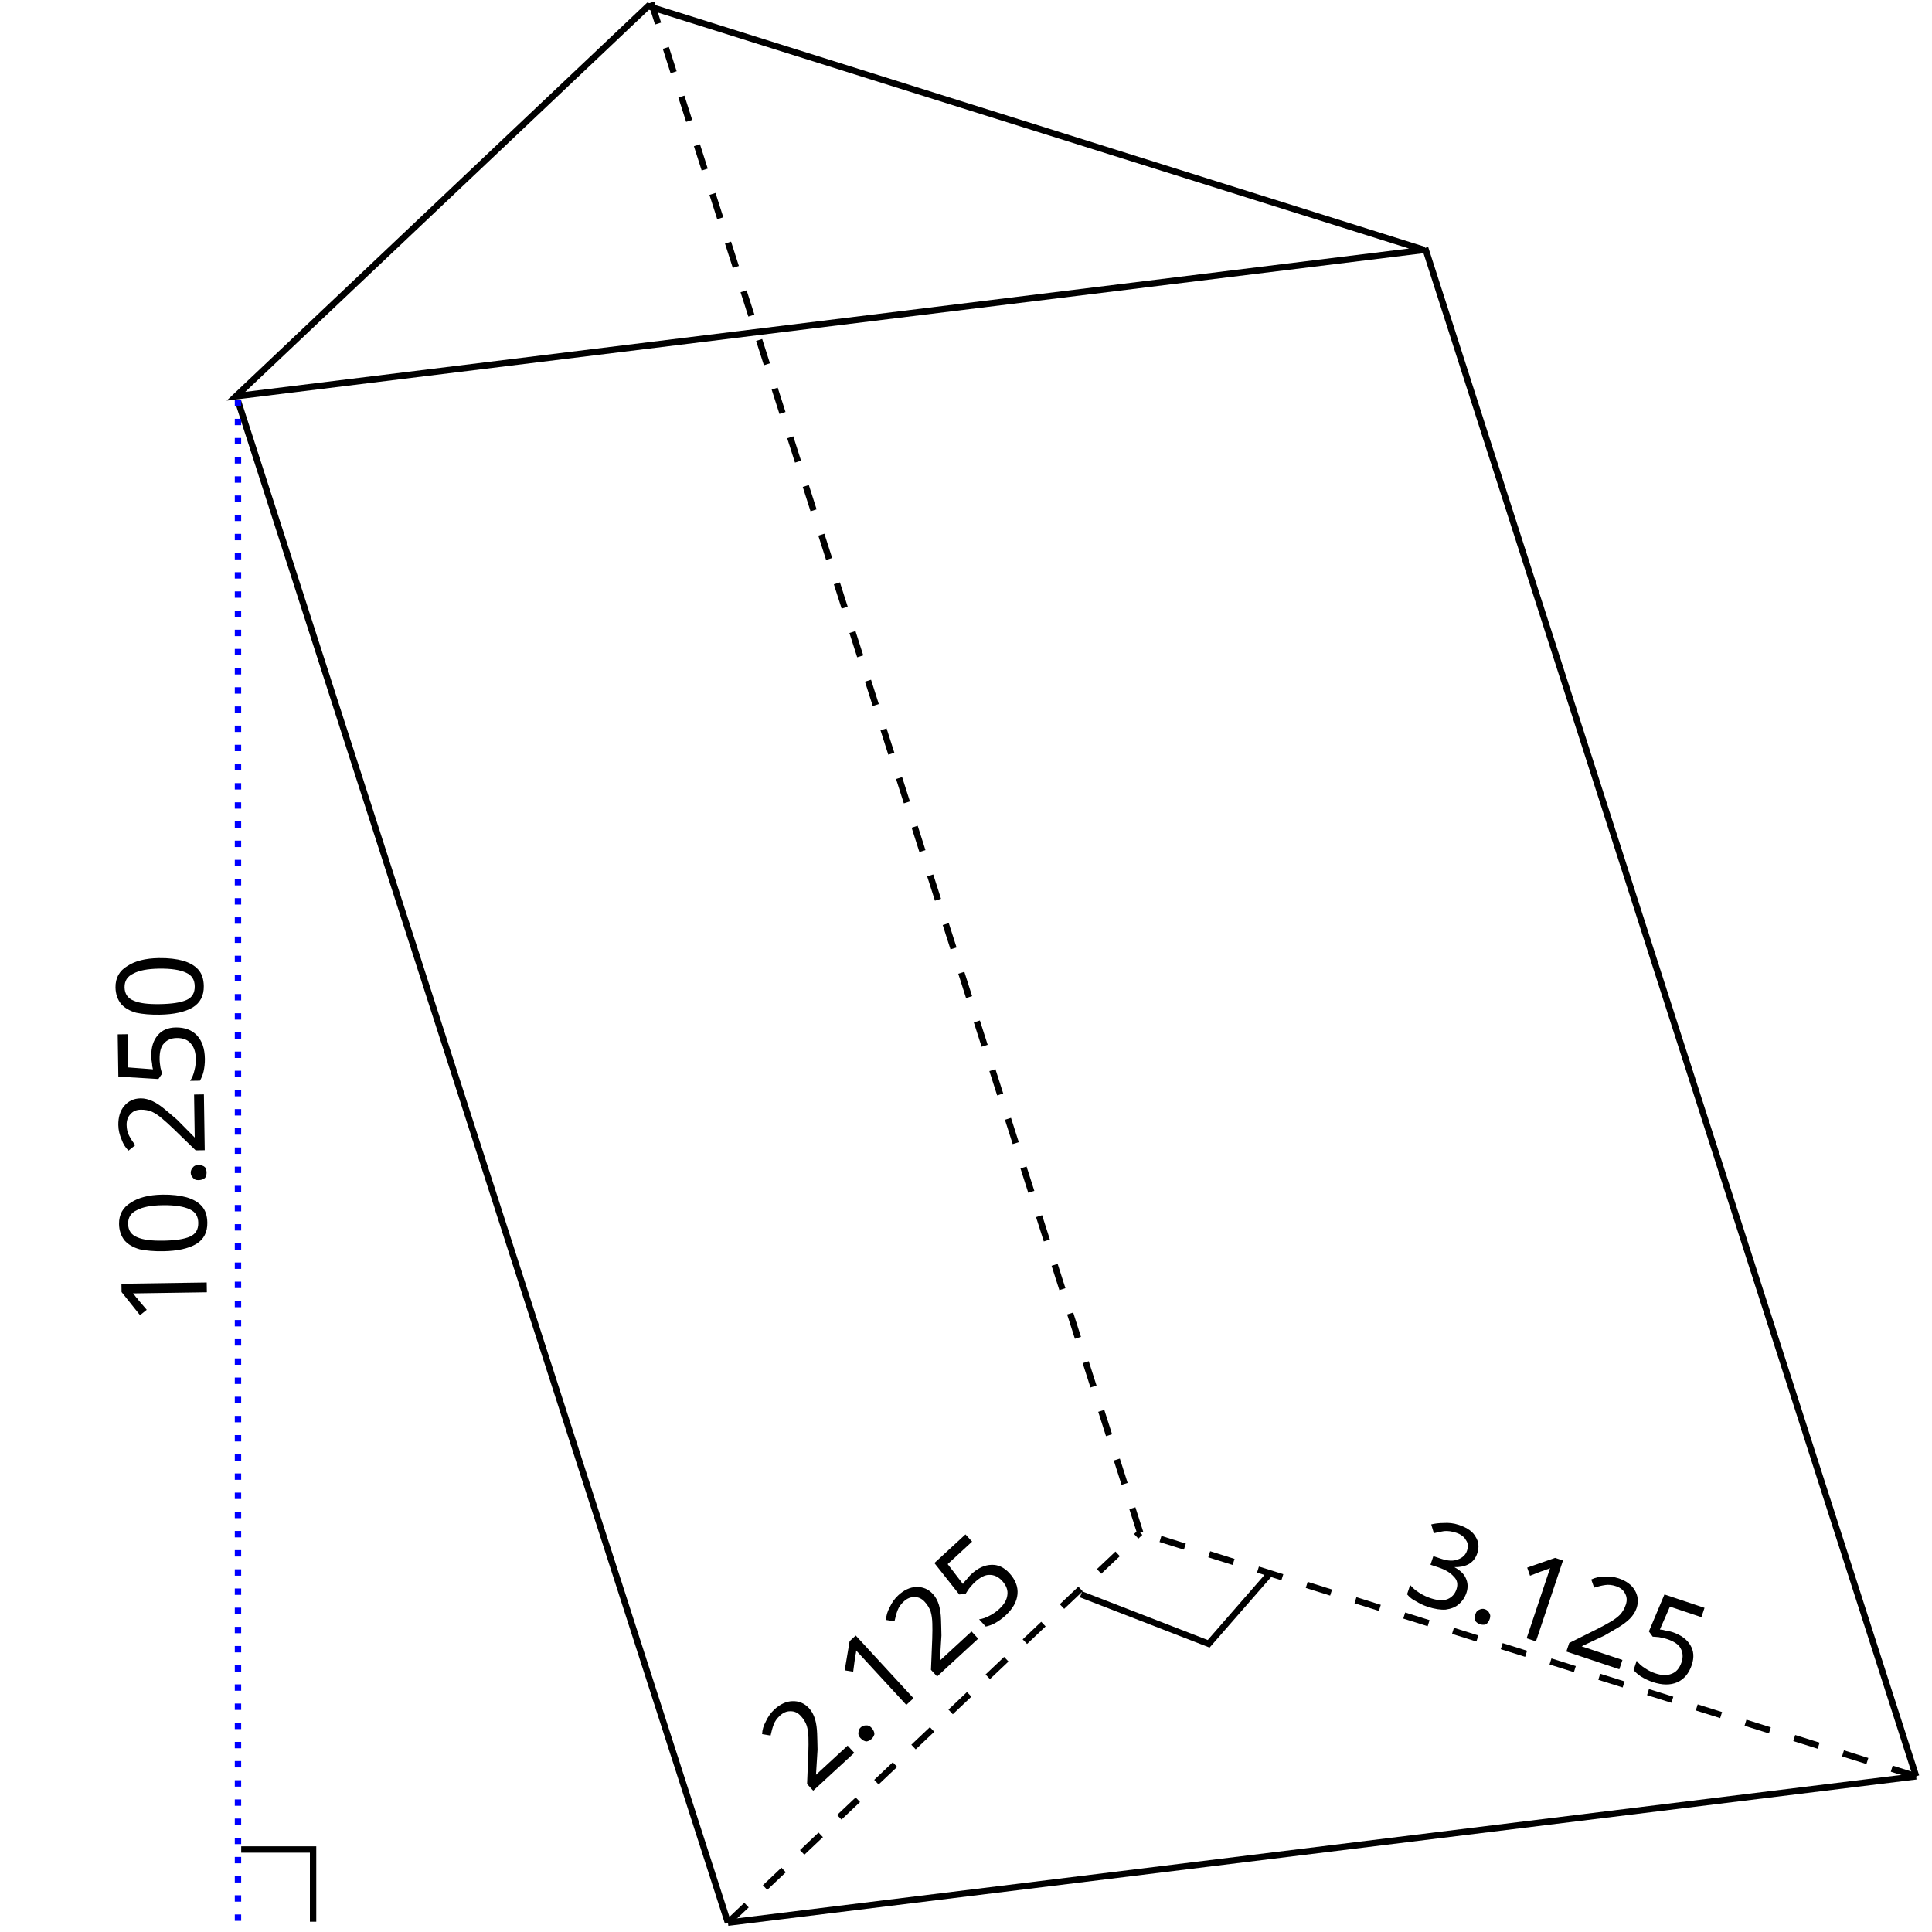
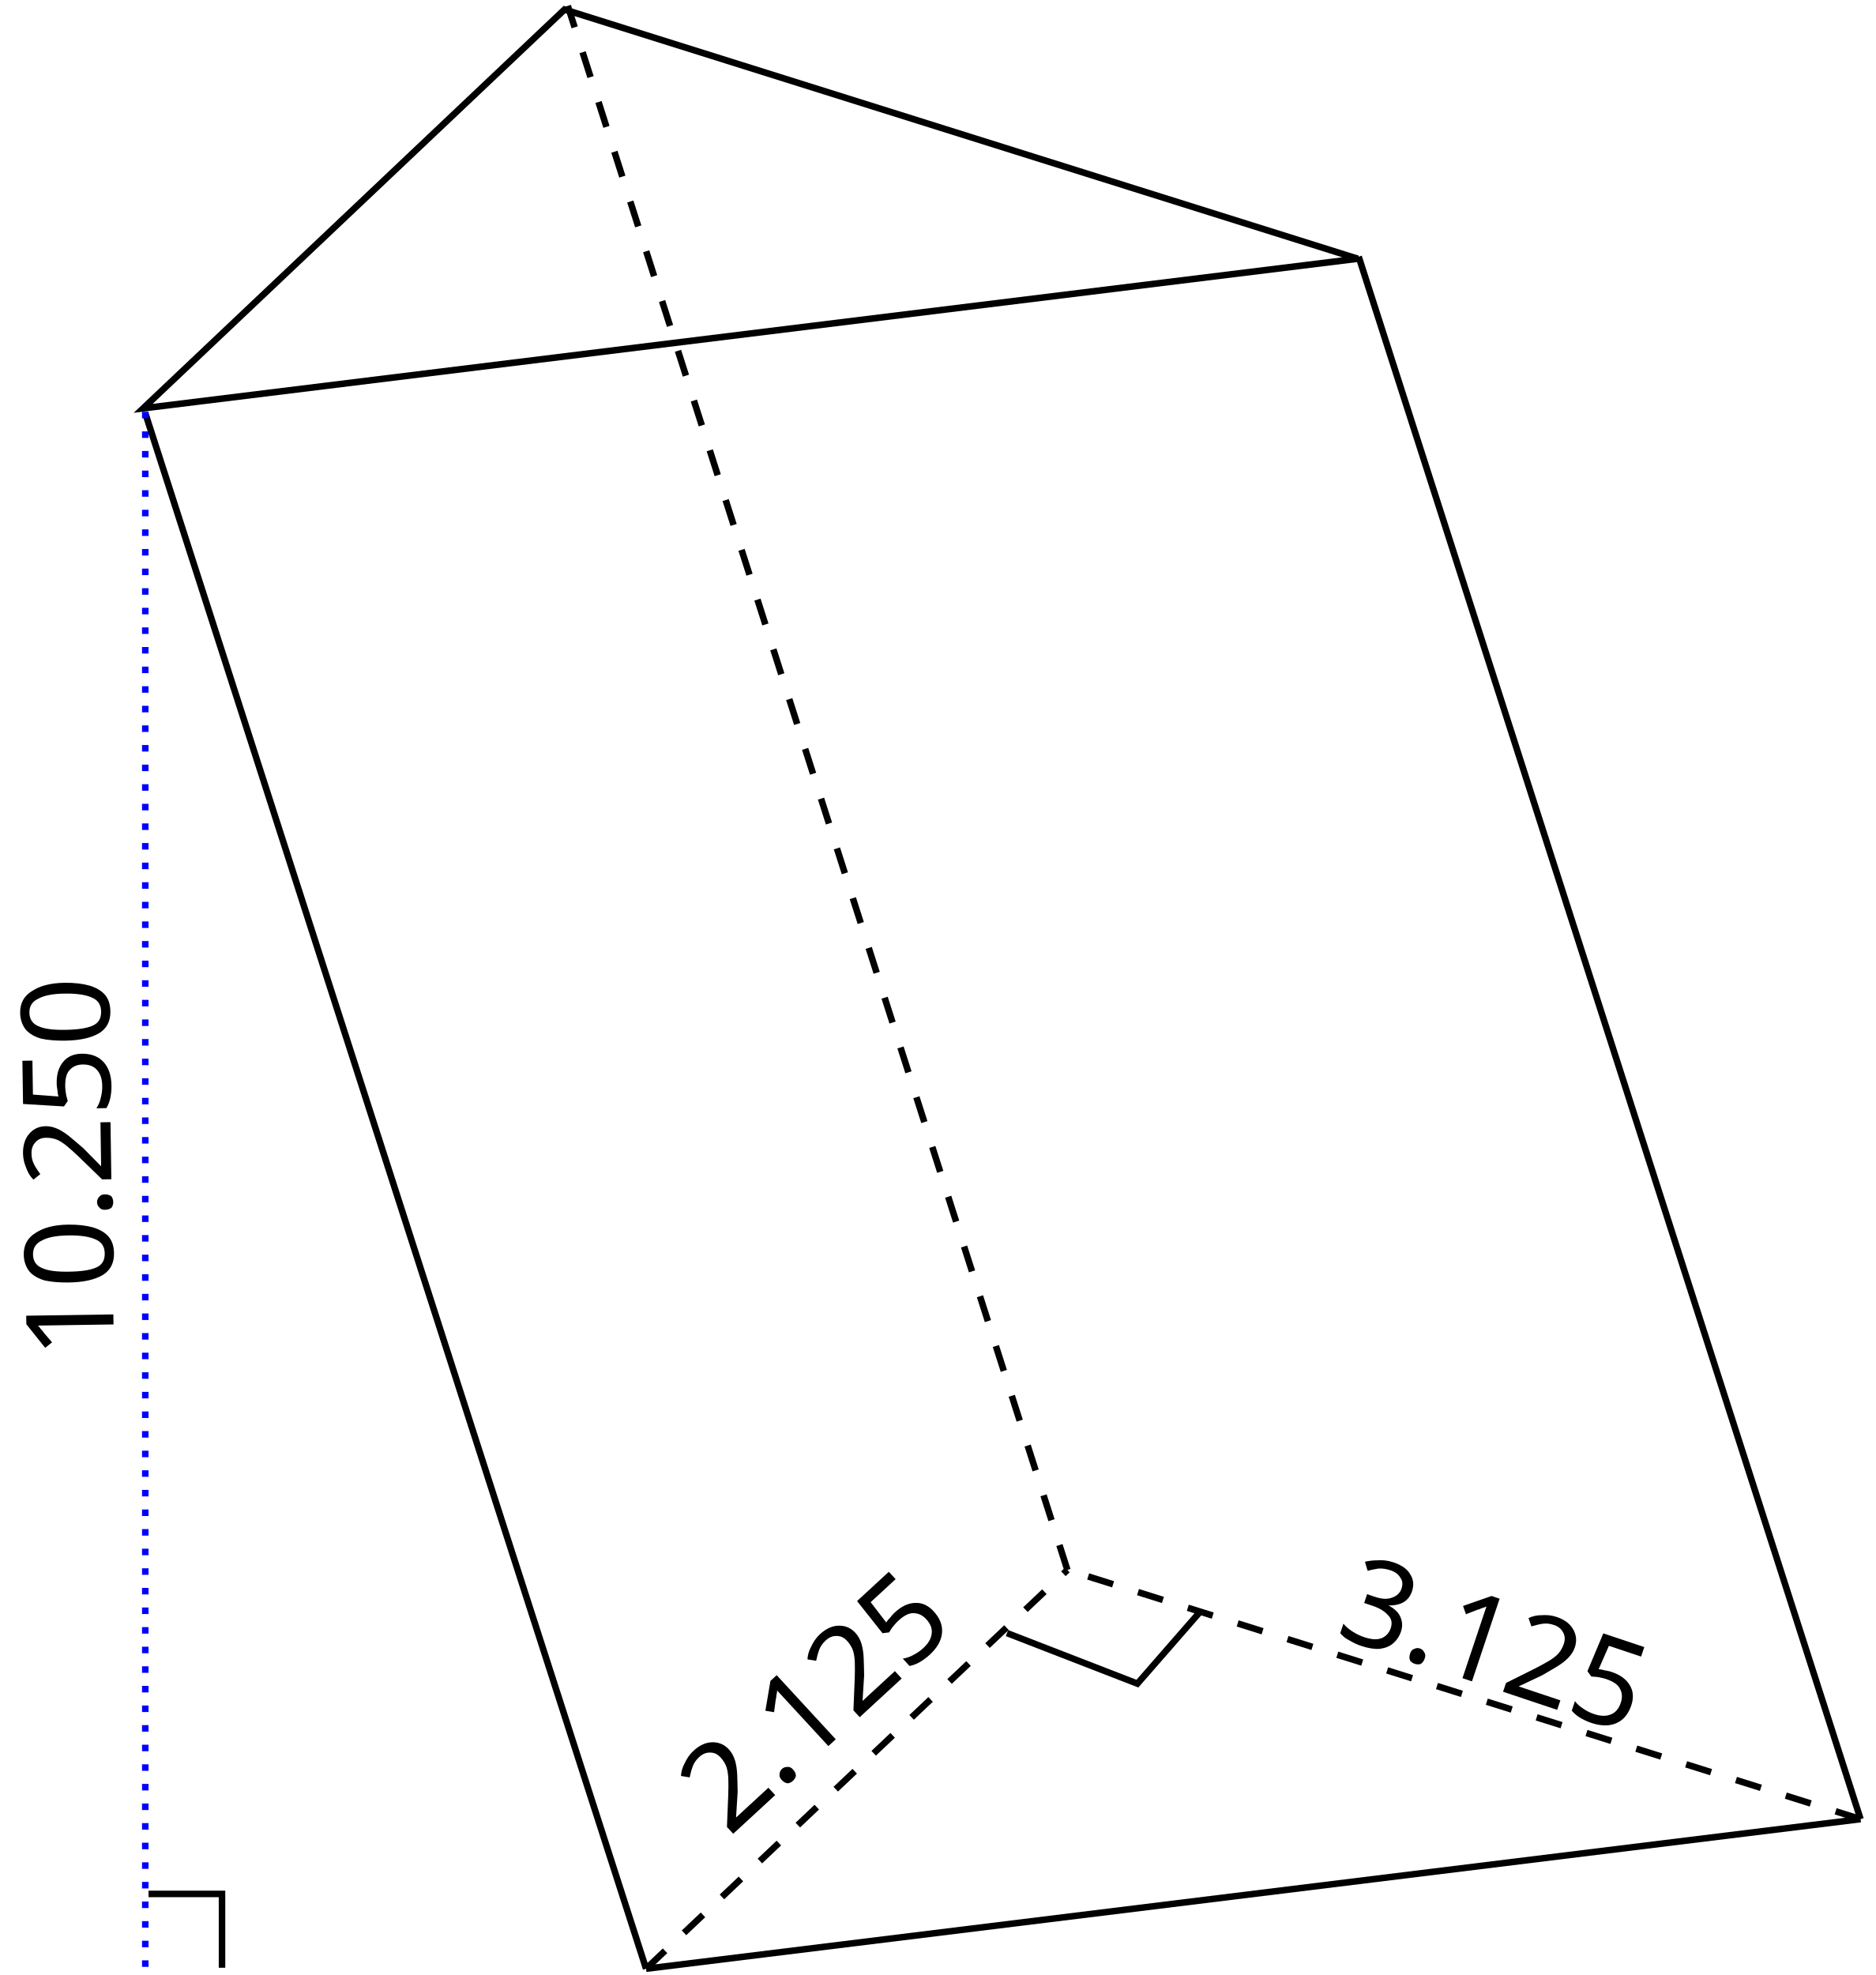
- <svg xmlns="http://www.w3.org/2000/svg" width="40mm" height="40mm" viewBox="0 0 40 40" version="1.1" id="svg5">
+ <svg xmlns="http://www.w3.org/2000/svg" width="38mm" height="40mm" viewBox="0 0 38 40" version="1.1" id="svg5">
  <defs id="defs2">
    </defs>
  <g id="layer2">
-     <path id="path846-8" style="fill:none;fill-opacity:0.49;stroke:#000000;stroke-width:0.133;stroke-miterlimit:4;stroke-dasharray:none" d="M 13.419,0.127 4.885,8.204 29.485,5.174 Z" />
-     <path style="fill:none;stroke:#000000;stroke-width:0.132px;stroke-linecap:butt;stroke-linejoin:miter;stroke-opacity:1" d="M -9.76,8.294 0.387,39.807" id="path1560" transform="translate(14.68437)" />
-     <path style="fill:none;stroke:#000000;stroke-width:0.132;stroke-linecap:butt;stroke-linejoin:miter;stroke-miterlimit:4;stroke-dasharray:0.529, 0.529;stroke-dashoffset:0;stroke-opacity:1" d="M 8.921,31.73 -1.199,0.052" id="path1564" transform="translate(14.68437)" />
-     <path style="fill:none;stroke:#000000;stroke-width:0.132px;stroke-linecap:butt;stroke-linejoin:miter;stroke-opacity:1" d="M 14.821,5.132 24.987,36.777" id="path1568" transform="translate(14.68437)" />
-     <path style="fill:none;stroke:#0000ff;stroke-width:0.132px;stroke-linecap:butt;stroke-linejoin:miter;stroke-opacity:1;stroke-dasharray:0.132, 0.265;stroke-dashoffset:0" d="M 24.987,5.264 V 36.777" id="path1568-4" transform="translate(-20.05975,3.009828)" />
-     <path style="fill:none;stroke:#000000;stroke-width:0.132px;stroke-linecap:butt;stroke-linejoin:miter;stroke-opacity:1" d="M 0.387,39.807 24.987,36.777" id="path1765" transform="translate(14.68437)" />
-     <path style="fill:none;stroke:#000000;stroke-width:0.132;stroke-linecap:butt;stroke-linejoin:miter;stroke-miterlimit:4;stroke-dasharray:0.529, 0.529;stroke-dashoffset:0;stroke-opacity:1" d="M 0.387,39.807 8.921,31.73" id="path1769" transform="translate(14.68437)" />
-     <path style="fill:none;stroke:#000000;stroke-width:0.132;stroke-linecap:butt;stroke-linejoin:miter;stroke-miterlimit:4;stroke-dasharray:0.529, 0.529;stroke-dashoffset:0;stroke-opacity:1" d="M 24.987,36.777 8.921,31.73" id="path1886" transform="translate(14.68437)" />
-     <text xml:space="preserve" style="font-size:2.469px;line-height:1.25;font-family:sans-serif;letter-spacing:0px;word-spacing:0px;stroke-width:0.132" x="-12.87" y="38.67" id="text6722" transform="rotate(-42.66644)">
-       <tspan id="tspan6720" style="stroke-width:0.132" x="-12.87" y="38.67">2.125</tspan>
+     <path id="path846-8" style="fill:none;fill-opacity:0.49;stroke:#000000;stroke-width:0.133;stroke-miterlimit:4;stroke-dasharray:none" d="M 11.435,0.193 2.9,8.27 27.501,5.24 Z" />
+     <path style="fill:none;stroke:#000000;stroke-width:0.132px;stroke-linecap:butt;stroke-linejoin:miter;stroke-opacity:1" d="M -9.76,8.294 0.387,39.807" id="path1560" transform="translate(12.7,0.06614583)" />
+     <path style="fill:none;stroke:#000000;stroke-width:0.132;stroke-linecap:butt;stroke-linejoin:miter;stroke-miterlimit:4;stroke-dasharray:0.529, 0.529;stroke-dashoffset:0;stroke-opacity:1" d="M 8.921,31.73 -1.199,0.052" id="path1564" transform="translate(12.7,0.06614583)" />
+     <path style="fill:none;stroke:#000000;stroke-width:0.132px;stroke-linecap:butt;stroke-linejoin:miter;stroke-opacity:1" d="M 14.821,5.132 24.987,36.777" id="path1568" transform="translate(12.7,0.06614583)" />
+     <path style="fill:none;stroke:#0000ff;stroke-width:0.132px;stroke-linecap:butt;stroke-linejoin:miter;stroke-dasharray:0.132, 0.265;stroke-dashoffset:0;stroke-opacity:1" d="M 24.987,5.264 V 36.777" id="path1568-4" transform="translate(-22.04413,3.075974)" />
+     <path style="fill:none;stroke:#000000;stroke-width:0.132px;stroke-linecap:butt;stroke-linejoin:miter;stroke-opacity:1" d="M 0.387,39.807 24.987,36.777" id="path1765" transform="translate(12.7,0.06614583)" />
+     <path style="fill:none;stroke:#000000;stroke-width:0.132;stroke-linecap:butt;stroke-linejoin:miter;stroke-miterlimit:4;stroke-dasharray:0.529, 0.529;stroke-dashoffset:0;stroke-opacity:1" d="M 0.387,39.807 8.921,31.73" id="path1769" transform="translate(12.7,0.06614583)" />
+     <path style="fill:none;stroke:#000000;stroke-width:0.132;stroke-linecap:butt;stroke-linejoin:miter;stroke-miterlimit:4;stroke-dasharray:0.529, 0.529;stroke-dashoffset:0;stroke-opacity:1" d="M 24.987,36.777 8.921,31.73" id="path1886" transform="translate(12.7,0.06614583)" />
+     <text xml:space="preserve" style="font-size:2.469px;line-height:1.25;font-family:sans-serif;letter-spacing:0px;word-spacing:0px;stroke-width:0.132" x="-14.374" y="37.374" id="text6722" transform="rotate(-42.66644)">
+       <tspan id="tspan6720" style="stroke-width:0.132" x="-14.374" y="37.374">2.125</tspan>
    </text>
-     <text xml:space="preserve" style="font-size:2.469px;line-height:1.25;font-family:sans-serif;letter-spacing:0px;word-spacing:0px;stroke-width:0.132" x="37.988" y="22.143" id="text8222" transform="rotate(18.49442)">
-       <tspan id="tspan8220" style="stroke-width:0.132" x="37.988" y="22.143">3.125</tspan>
+     <text xml:space="preserve" style="font-size:2.469px;line-height:1.25;font-family:sans-serif;letter-spacing:0px;word-spacing:0px;stroke-width:0.132" x="36.127" y="22.836" id="text8222" transform="rotate(18.49442)">
+       <tspan id="tspan8220" style="stroke-width:0.132" x="36.127" y="22.836">3.125</tspan>
    </text>
-     <text xml:space="preserve" style="font-size:2.469px;line-height:1.25;font-family:sans-serif;letter-spacing:0px;word-spacing:0px;stroke-width:0.132" x="-27.49" y="3.883" id="text932" transform="rotate(-90.85568)">
-       <tspan id="tspan930" style="stroke-width:0.132" x="-27.49" y="3.883">10.250</tspan>
+     <text xml:space="preserve" style="font-size:2.469px;line-height:1.25;font-family:sans-serif;letter-spacing:0px;word-spacing:0px;stroke-width:0.132" x="-27.526" y="1.898" id="text932" transform="rotate(-90.85568)">
+       <tspan id="tspan930" style="stroke-width:0.132" x="-27.526" y="1.898">10.250</tspan>
    </text>
-     <path style="fill:none;fill-opacity:0.49;stroke:#000000;stroke-width:0.132;stroke-dasharray:none" d="m 26.308,32.561 -1.284,1.472 -2.642,-1.024" id="path1" />
-     <path style="fill:none;stroke:#000000;stroke-width:0.132;stroke-dasharray:none;stroke-opacity:1" d="m 4.994,38.292 h 1.488 v 1.495" id="path2" />
+     <path style="fill:none;fill-opacity:0.49;stroke:#000000;stroke-width:0.132;stroke-dasharray:none" d="m 24.323,32.627 -1.284,1.472 -2.642,-1.024" id="path1" />
+     <path style="fill:none;stroke:#000000;stroke-width:0.132;stroke-dasharray:none;stroke-opacity:1" d="m 3.009,38.358 h 1.488 v 1.495" id="path2" />
  </g>
</svg>
